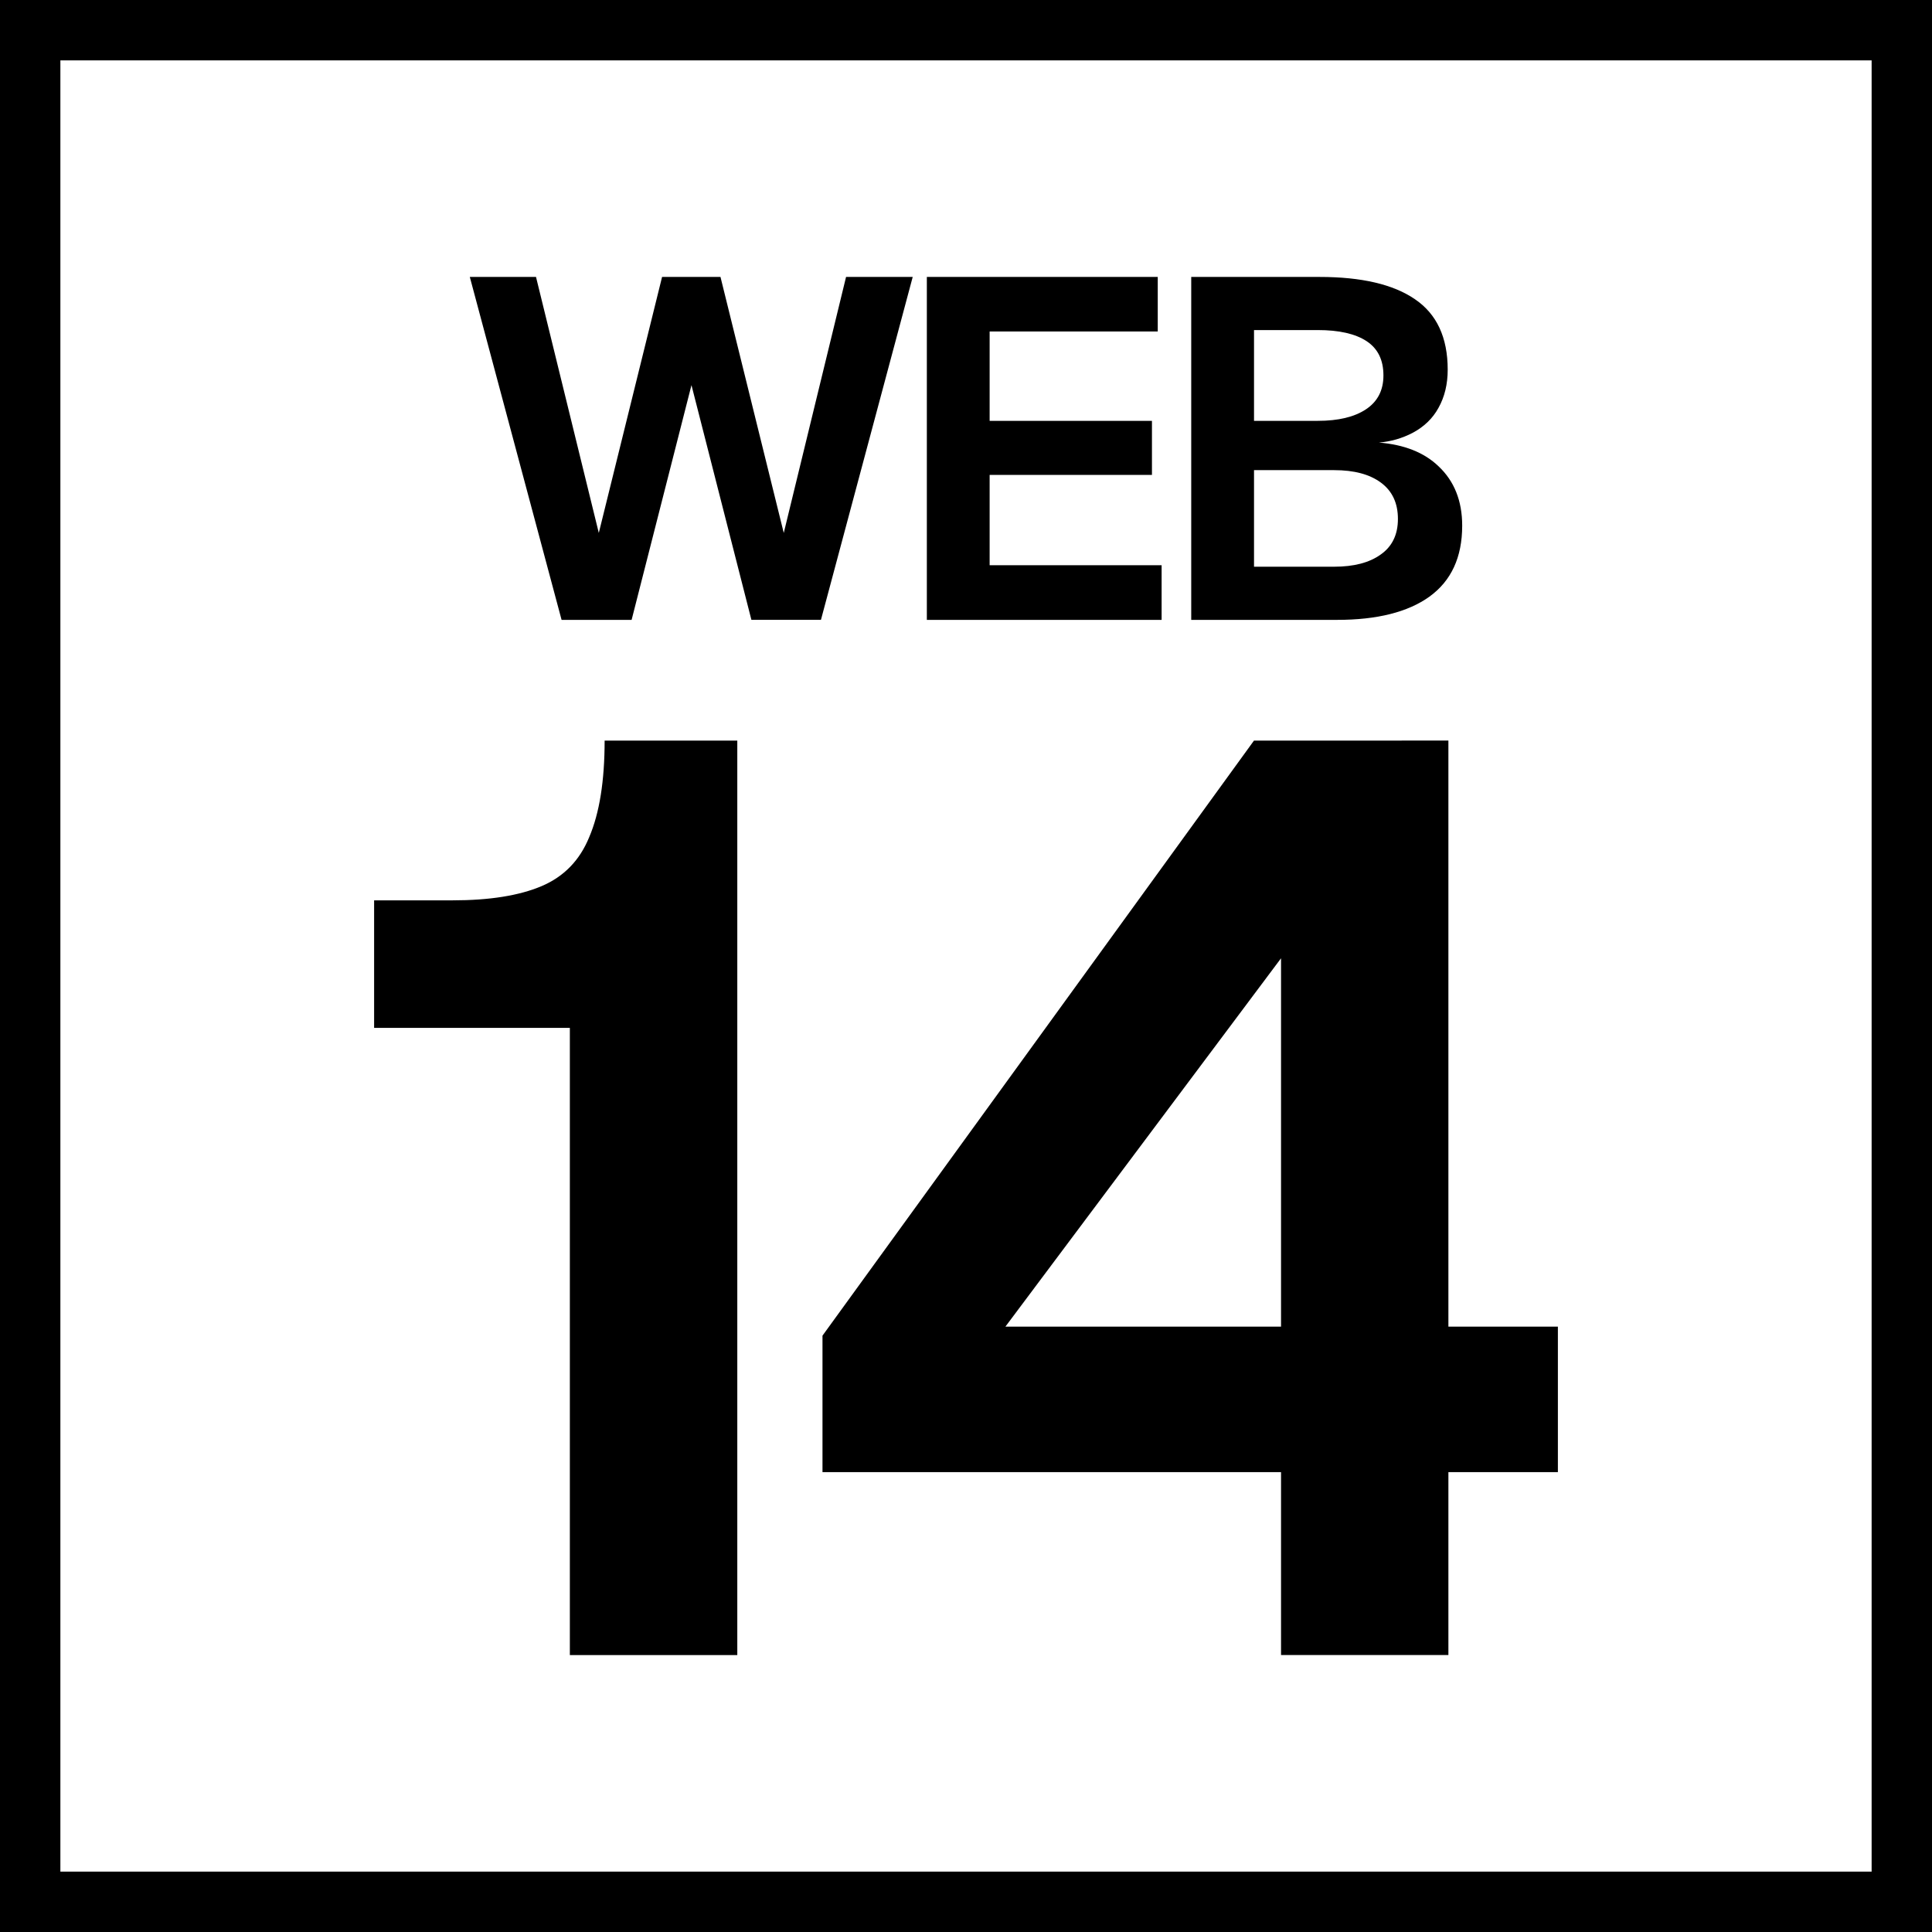
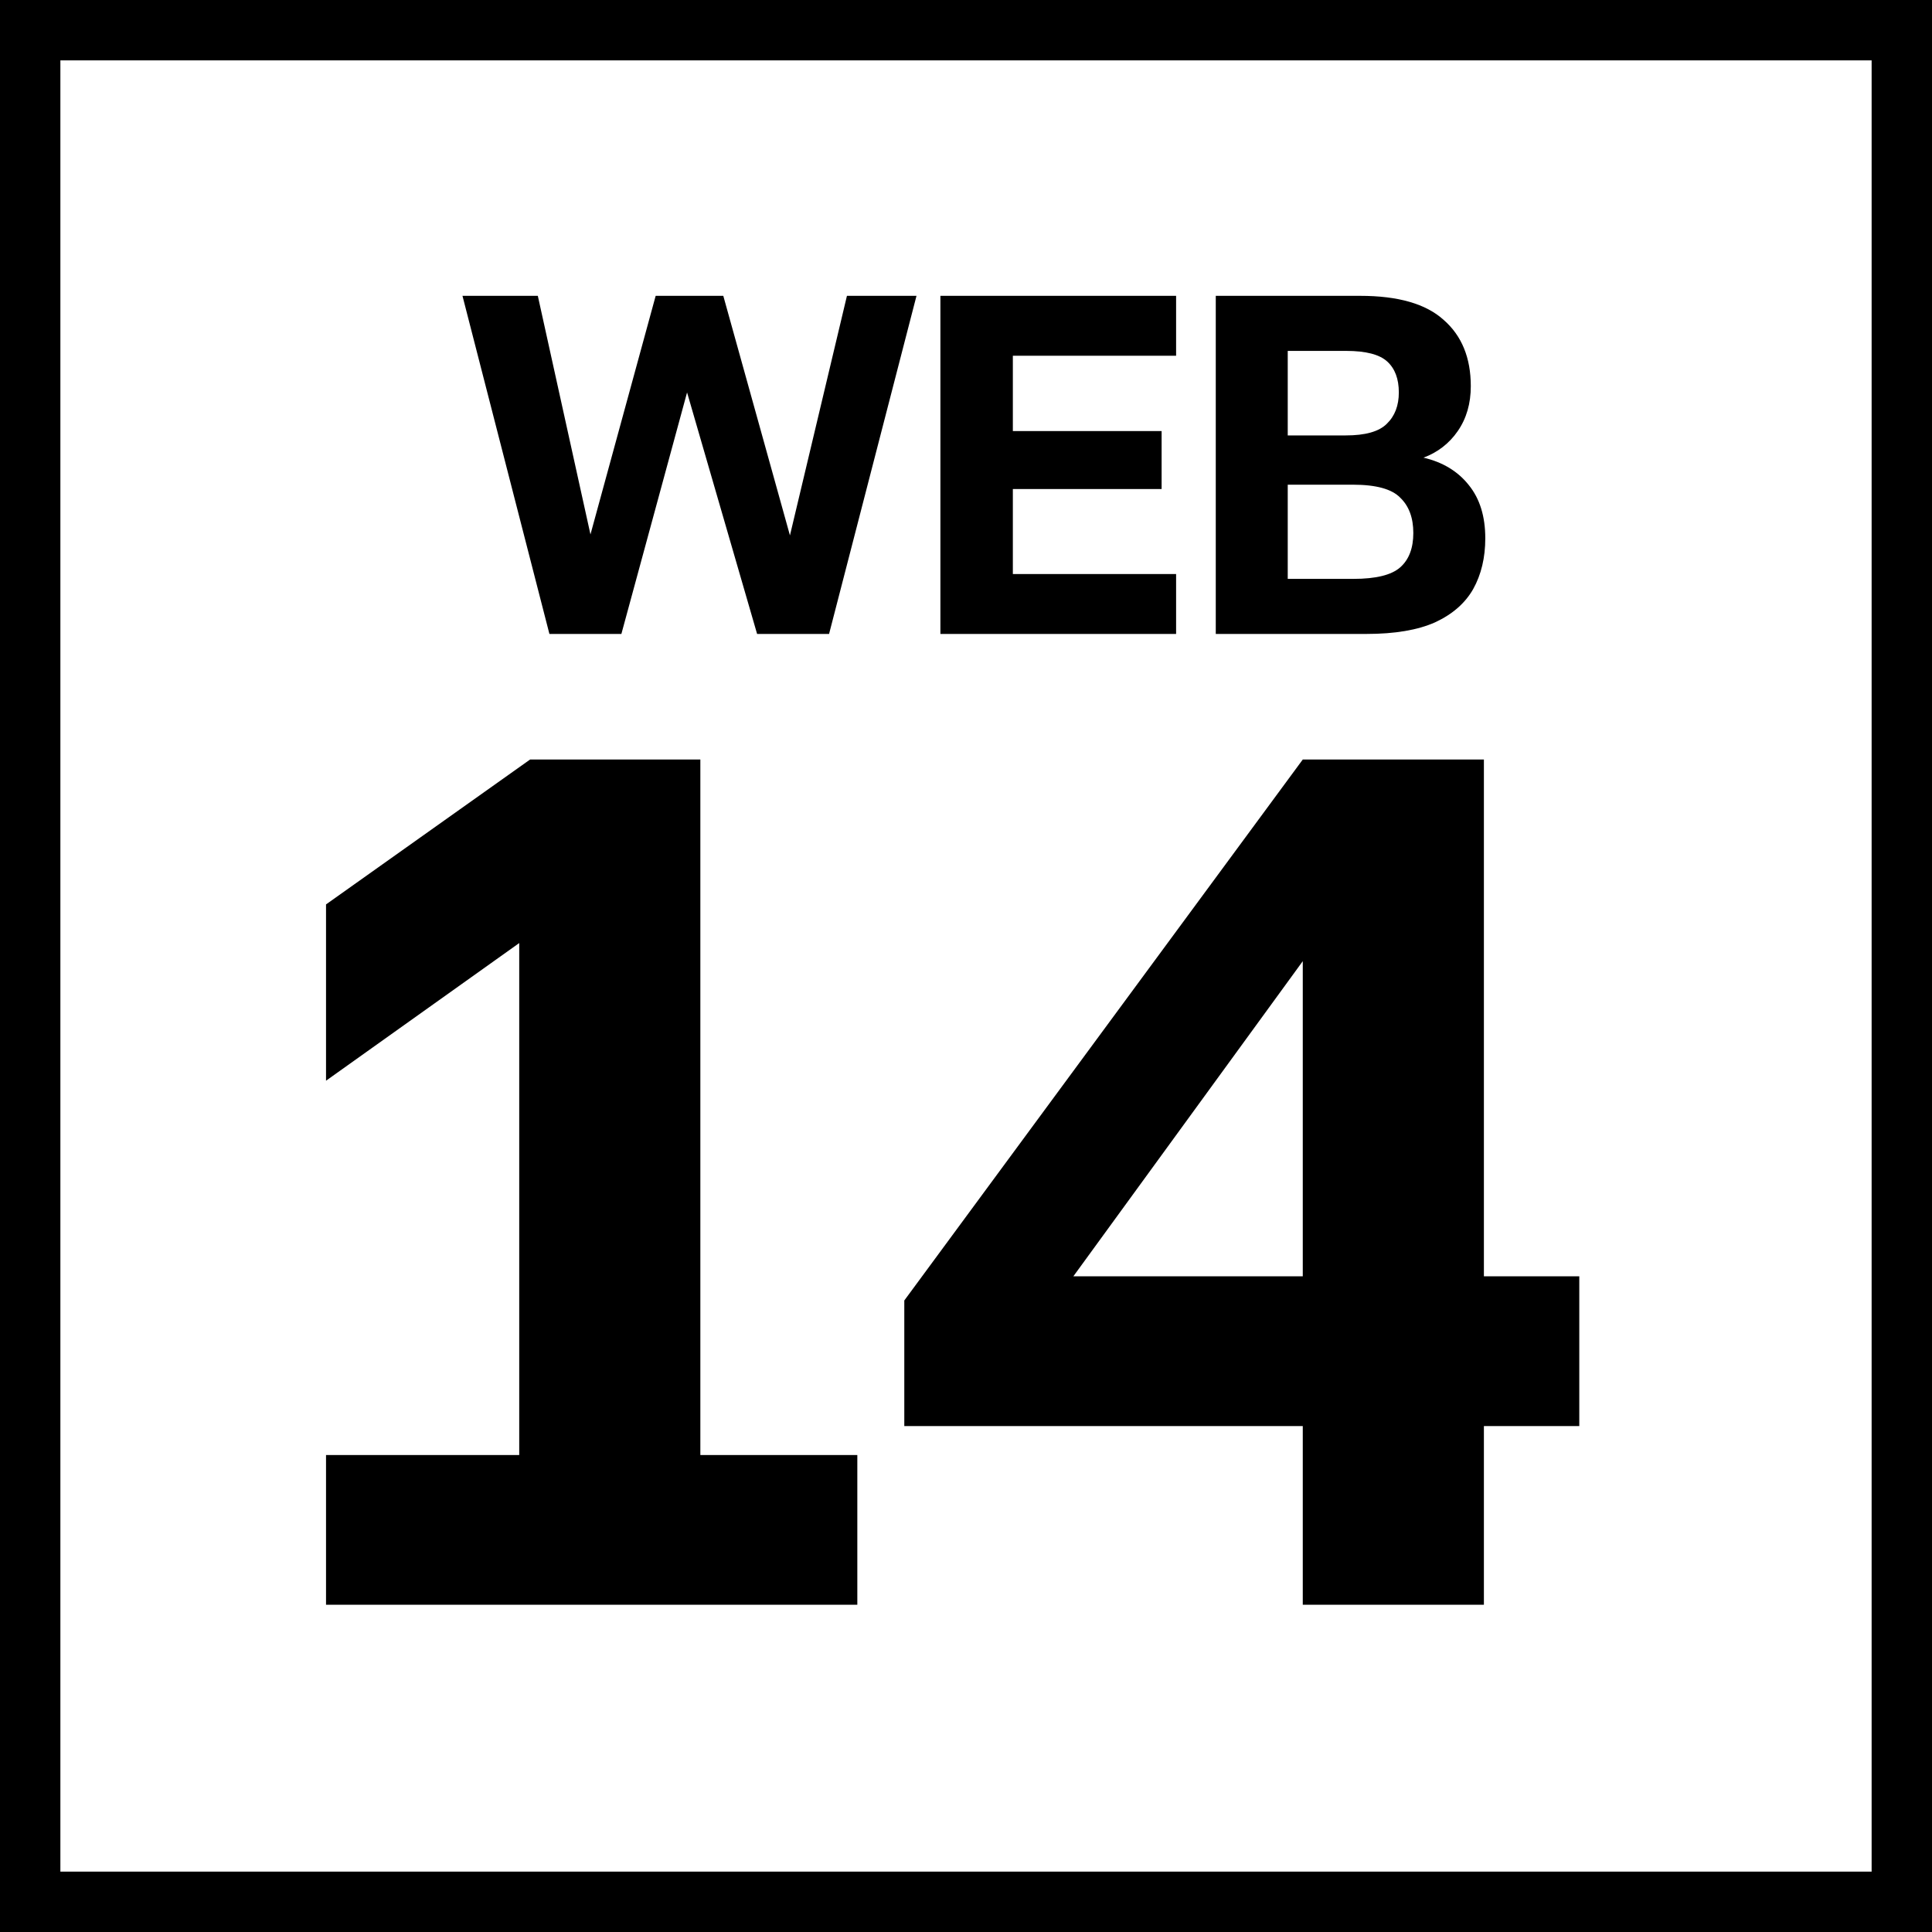
- <svg xmlns="http://www.w3.org/2000/svg" xml:space="preserve" width="64" height="64" viewBox="0 0 64 64">
-   <path d="M0 0v64h64V0Zm2 2h60v60H2Zm13.563 7.174 3.04 11.36h2.32l1.983-7.776 1.985 7.775h2.304l3.04-11.36h-2.208l-2.064 8.481-2.096-8.48h-1.935l-2.096 8.48-2.08-8.48zm15.14 0v11.36h7.777v-1.81h-5.697v-2.992h5.377v-1.79h-5.377V10.98h5.569V9.174Zm8.758 0v11.36h4.832q1.984 0 3.057-.768 1.087-.784 1.087-2.352 0-1.232-.785-1.969-.71-.682-1.974-.785a2.9 2.9 0 0 0 1.111-.318q.575-.304.863-.832.305-.544.305-1.264 0-1.6-1.088-2.336-1.073-.735-3.152-.736Zm2.08 1.76h2.111q1.056-.001 1.618.367.559.368.558 1.136 0 .736-.576 1.12t-1.6.384h-2.111zm0 4.64h2.656q.992 0 1.551.416.56.416.56 1.2 0 .783-.576 1.183-.559.4-1.535.4h-2.656Zm-21.512 8.96q0 2.004-.511 3.198-.47 1.153-1.579 1.623-1.11.47-2.945.47h-2.601v4.224h6.484v20.777h5.547V24.533Zm21.51 0L27.246 44.245v4.522h15.19v6.058h5.544v-6.058h3.627v-4.82H47.98V24.532Zm.897 7.21v12.203h-9.131z" />
+ <svg xmlns="http://www.w3.org/2000/svg" width="64" height="64" fill="none" viewBox="0 0 64 64">
+   <path stroke="currentColor" stroke-width="2" d="M63 1H1v62h62z" style="fill:none" />
+   <path fill="currentColor" d="M18.2 21 15.32 9.8h2.496l1.744 7.904L21.72 9.8h2.24l2.208 7.936L28.056 9.8h2.304L27.464 21H25.08l-2.32-8-2.176 8zm12.952 0V9.8h7.808v1.984h-5.408v2.496h4.928v1.92h-4.928v2.816h5.408V21zm9.122 0V9.8h4.784q1.889 0 2.768.8.896.784.896 2.192 0 .864-.432 1.488a2.34 2.34 0 0 1-1.136.88q.96.224 1.504.912.544.672.544 1.76 0 .96-.4 1.68-.4.704-1.264 1.104-.864.384-2.272.384zm2.384-1.824h2.176q1.12 0 1.552-.384t.432-1.136-.432-1.168q-.416-.432-1.568-.432h-2.16zm0-4.752h1.92q.976 0 1.36-.384.4-.384.4-1.04 0-.672-.384-1.024-.385-.352-1.36-.352h-1.936zM10.8 53.16V48.2h6.4V31.24l-6.4 4.56v-5.84l6.76-4.8h5.64V48.2h5.2v4.96zm32.356 0v-5.92h-13.2v-4.16l13.2-17.92h6v17.12h3.16v4.96h-3.16v5.92zm-7.6-10.88h7.6V31.84z" />
</svg>
